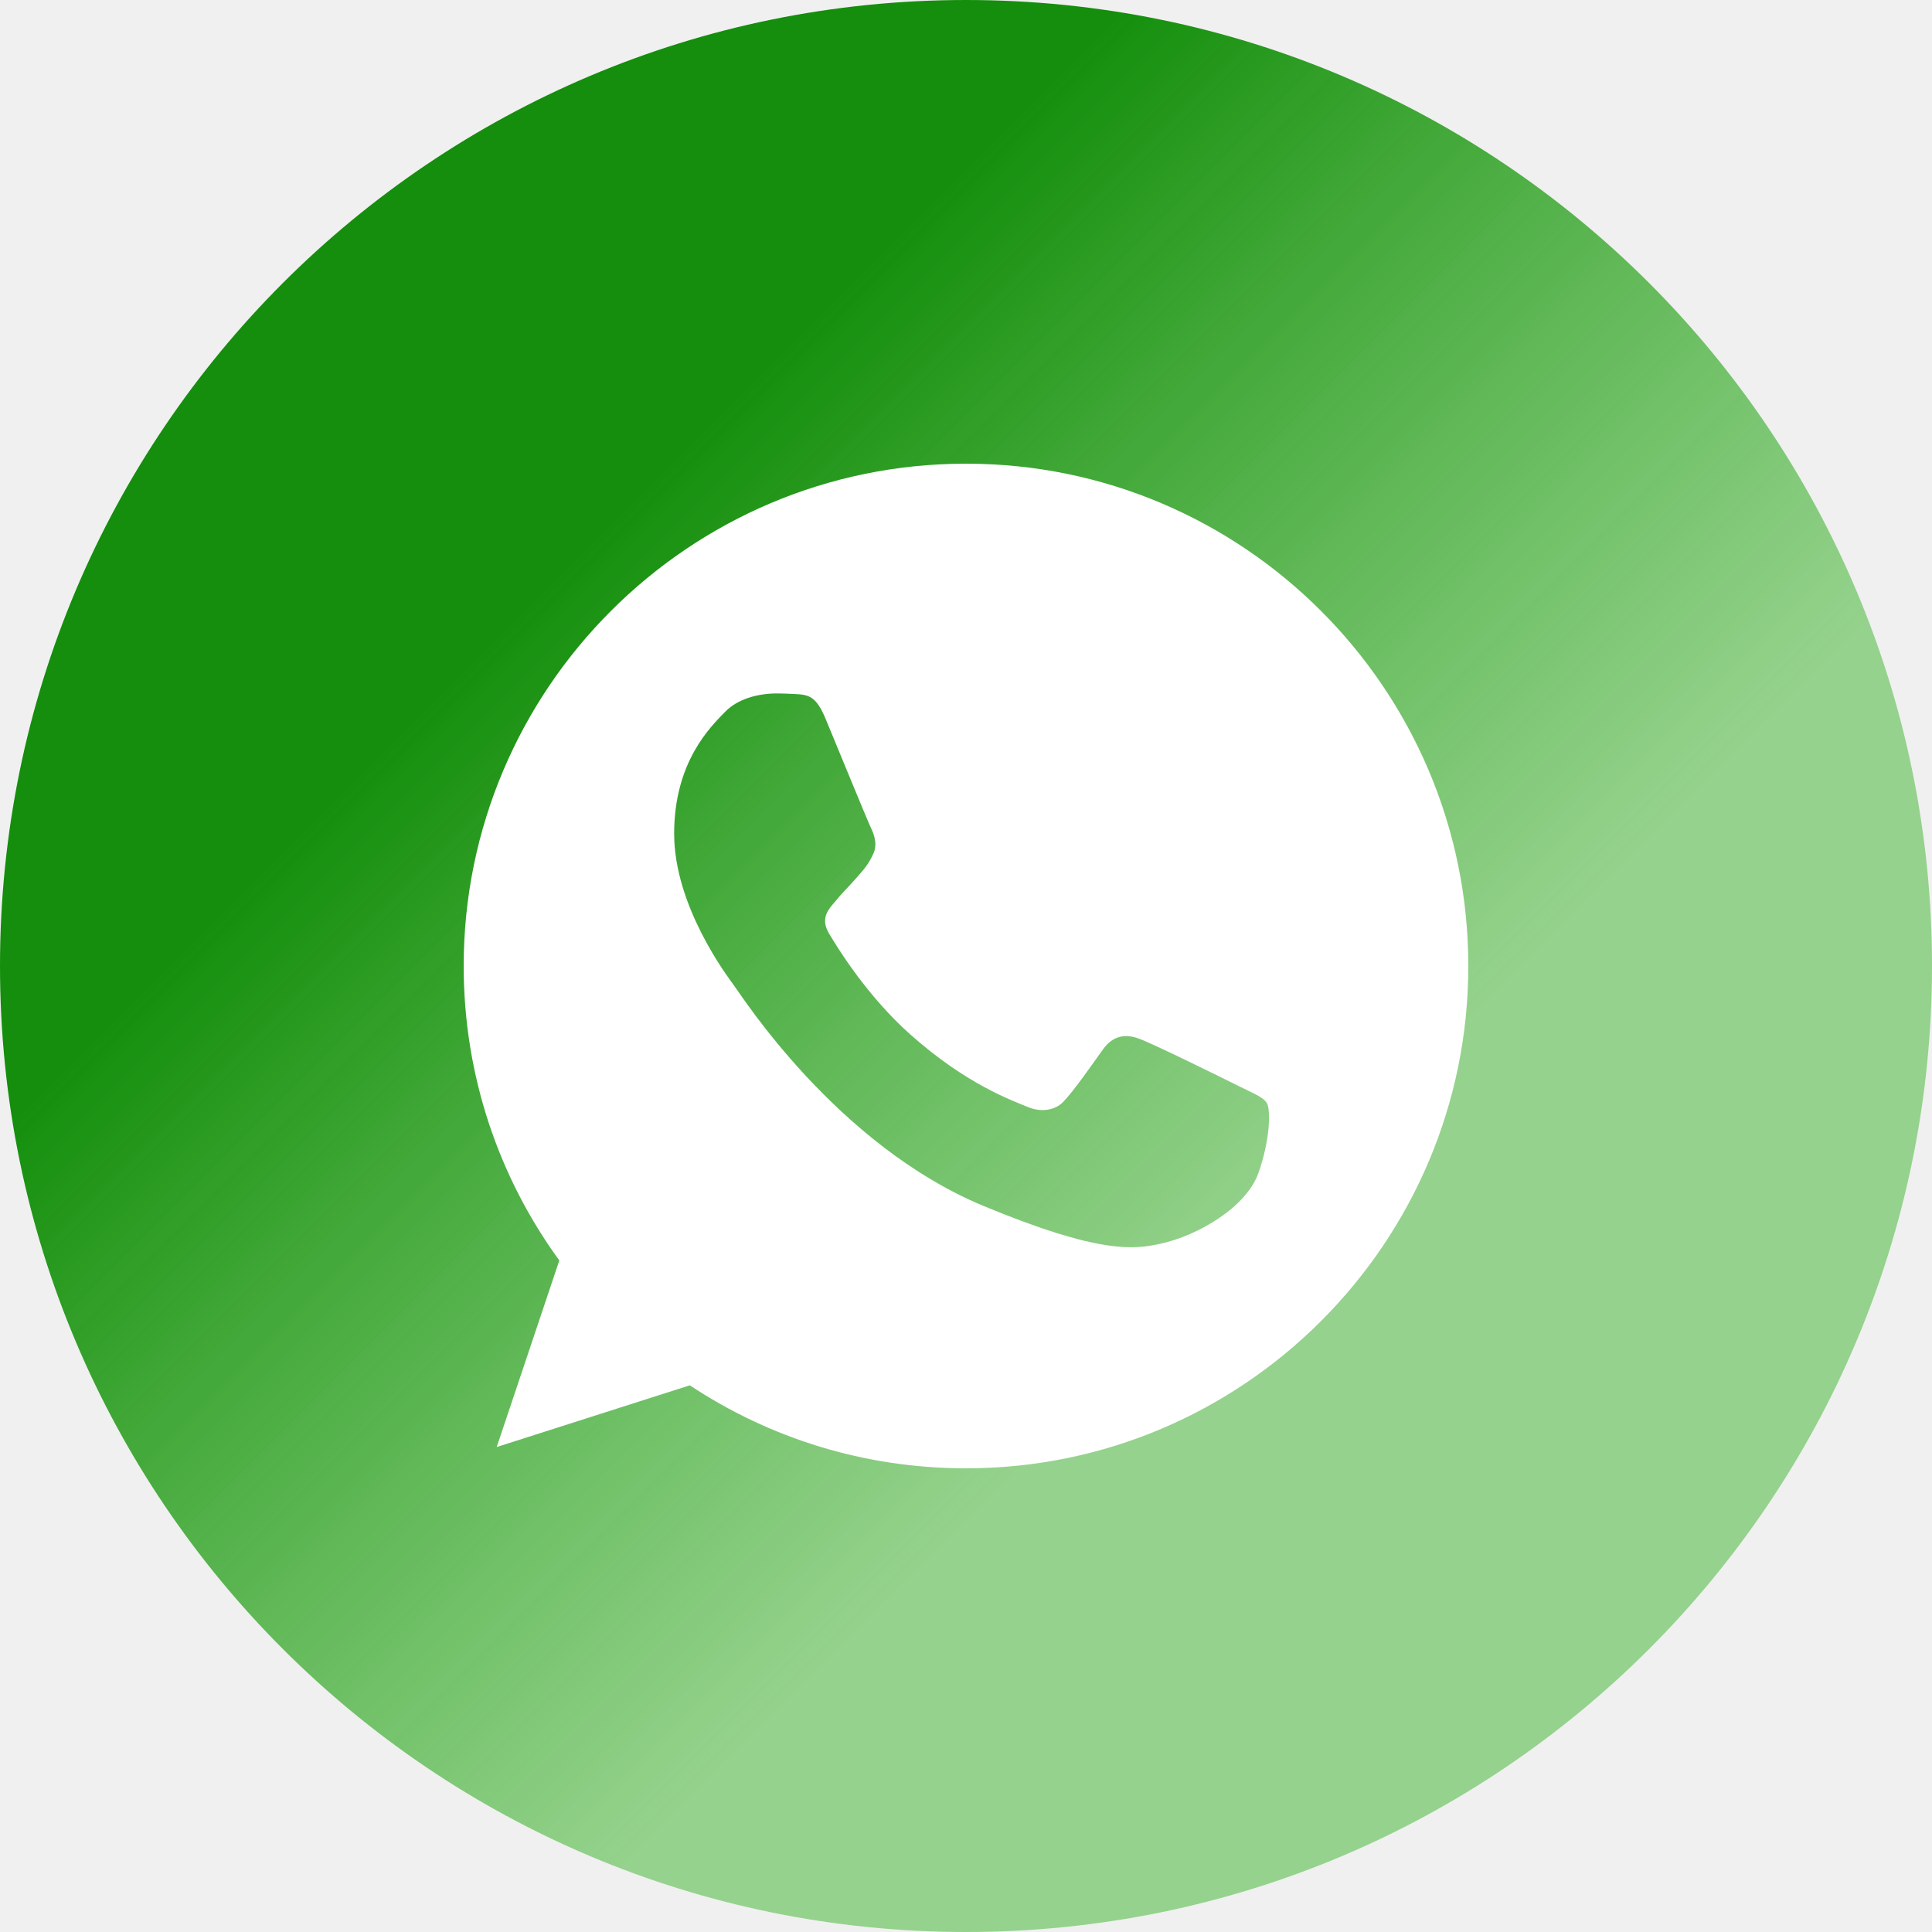
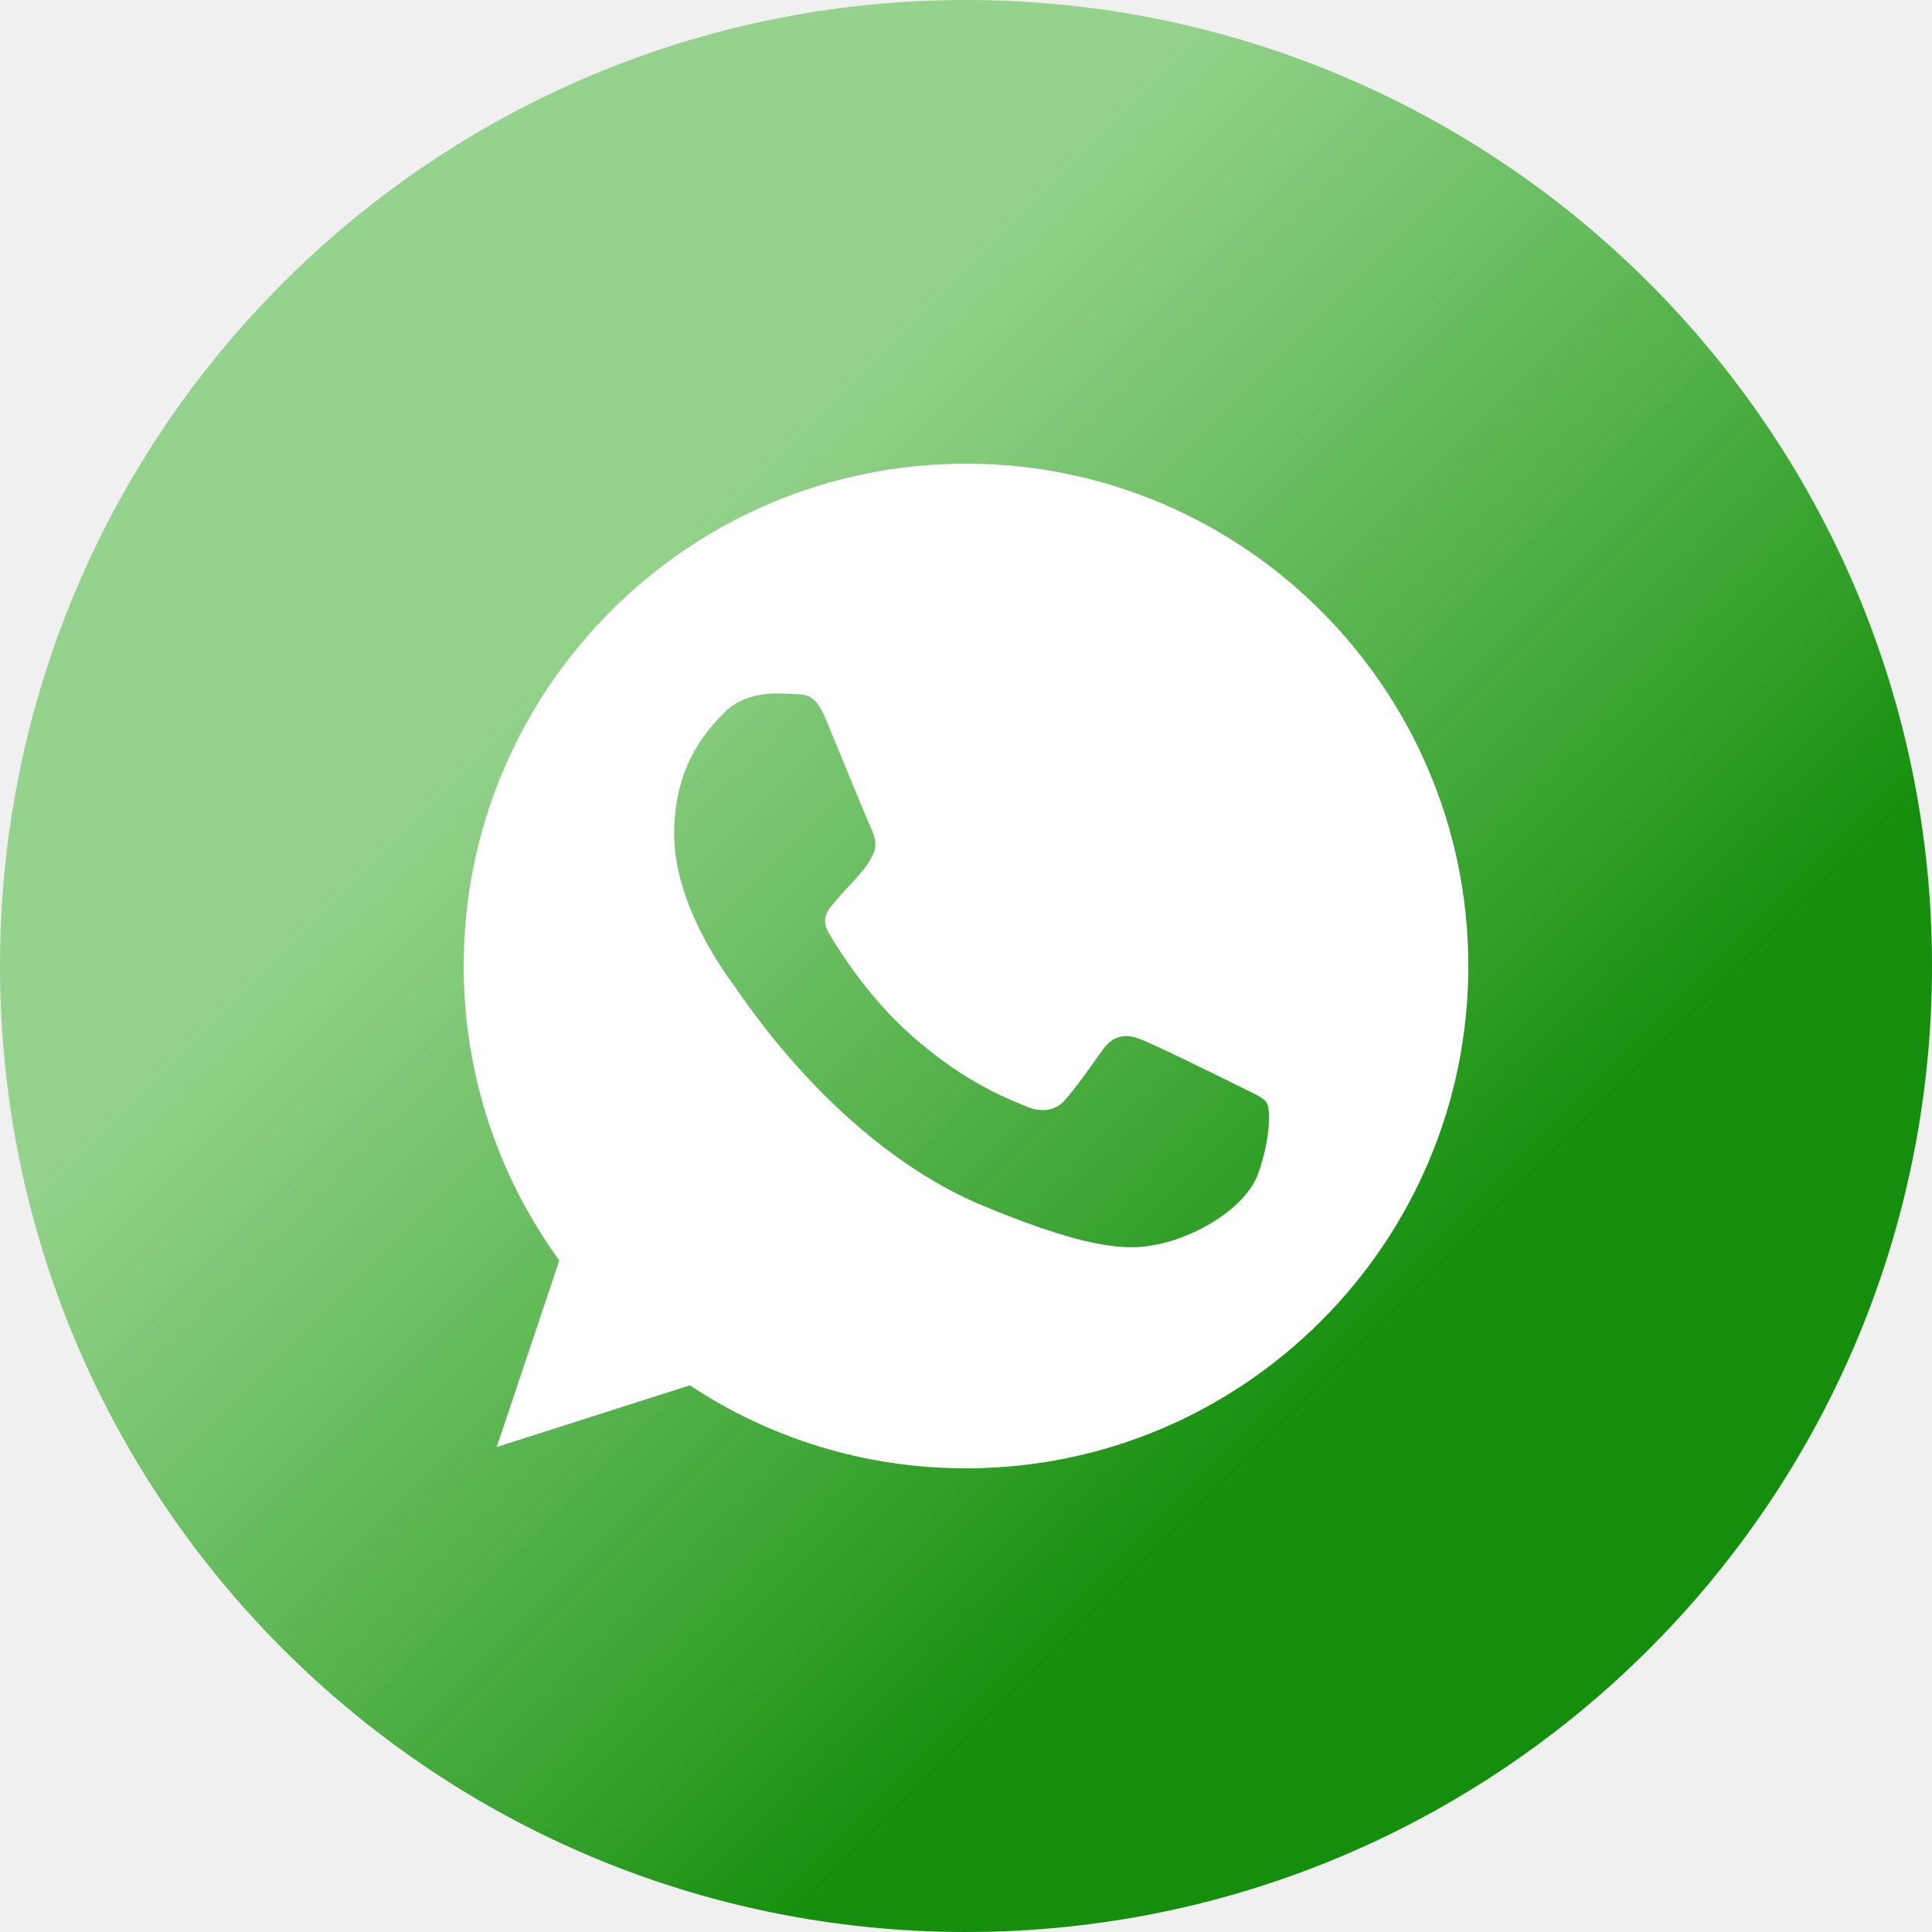
<svg xmlns="http://www.w3.org/2000/svg" width="50" height="50" viewBox="0 0 50 50" fill="none">
  <rect width="50" height="50" rx="25" fill="url(#paint0_linear)" />
  <path d="M25.003 12H24.997C17.829 12 12 17.831 12 25C12 27.844 12.916 30.48 14.475 32.62L12.855 37.449L17.852 35.852C19.907 37.214 22.359 38 25.003 38C32.171 38 38 32.168 38 25C38 17.832 32.171 12 25.003 12ZM32.568 30.358C32.254 31.243 31.009 31.978 30.016 32.192C29.337 32.337 28.45 32.452 25.463 31.214C21.643 29.631 19.183 25.749 18.991 25.497C18.807 25.245 17.447 23.442 17.447 21.576C17.447 19.711 18.394 18.802 18.776 18.412C19.09 18.092 19.608 17.946 20.105 17.946C20.266 17.946 20.411 17.954 20.541 17.96C20.923 17.977 21.115 18 21.366 18.602C21.68 19.358 22.444 21.224 22.535 21.415C22.628 21.607 22.72 21.867 22.59 22.119C22.468 22.379 22.361 22.494 22.169 22.715C21.977 22.936 21.796 23.105 21.604 23.343C21.428 23.549 21.23 23.77 21.451 24.152C21.672 24.526 22.436 25.772 23.56 26.773C25.011 28.065 26.188 28.477 26.609 28.653C26.922 28.783 27.296 28.752 27.525 28.508C27.816 28.195 28.175 27.675 28.541 27.163C28.801 26.796 29.129 26.75 29.474 26.88C29.825 27.002 31.682 27.92 32.064 28.11C32.446 28.302 32.698 28.393 32.79 28.554C32.881 28.715 32.881 29.47 32.568 30.358Z" fill="white" />
  <defs>
    <linearGradient id="paint0_linear" x1="0" y1="0" x2="50" y2="50" gradientUnits="userSpaceOnUse">
-       <stop offset="0.292" stop-color="#148E0C" />
-       <stop offset="0.646" stop-color="#3AB429" stop-opacity="0.5" />
+       <stop offset="0.309" stop-color="#3AB429" stop-opacity="0.5" />
+       <stop offset="0.707" stop-color="#148E0C" />
    </linearGradient>
  </defs>
</svg>
